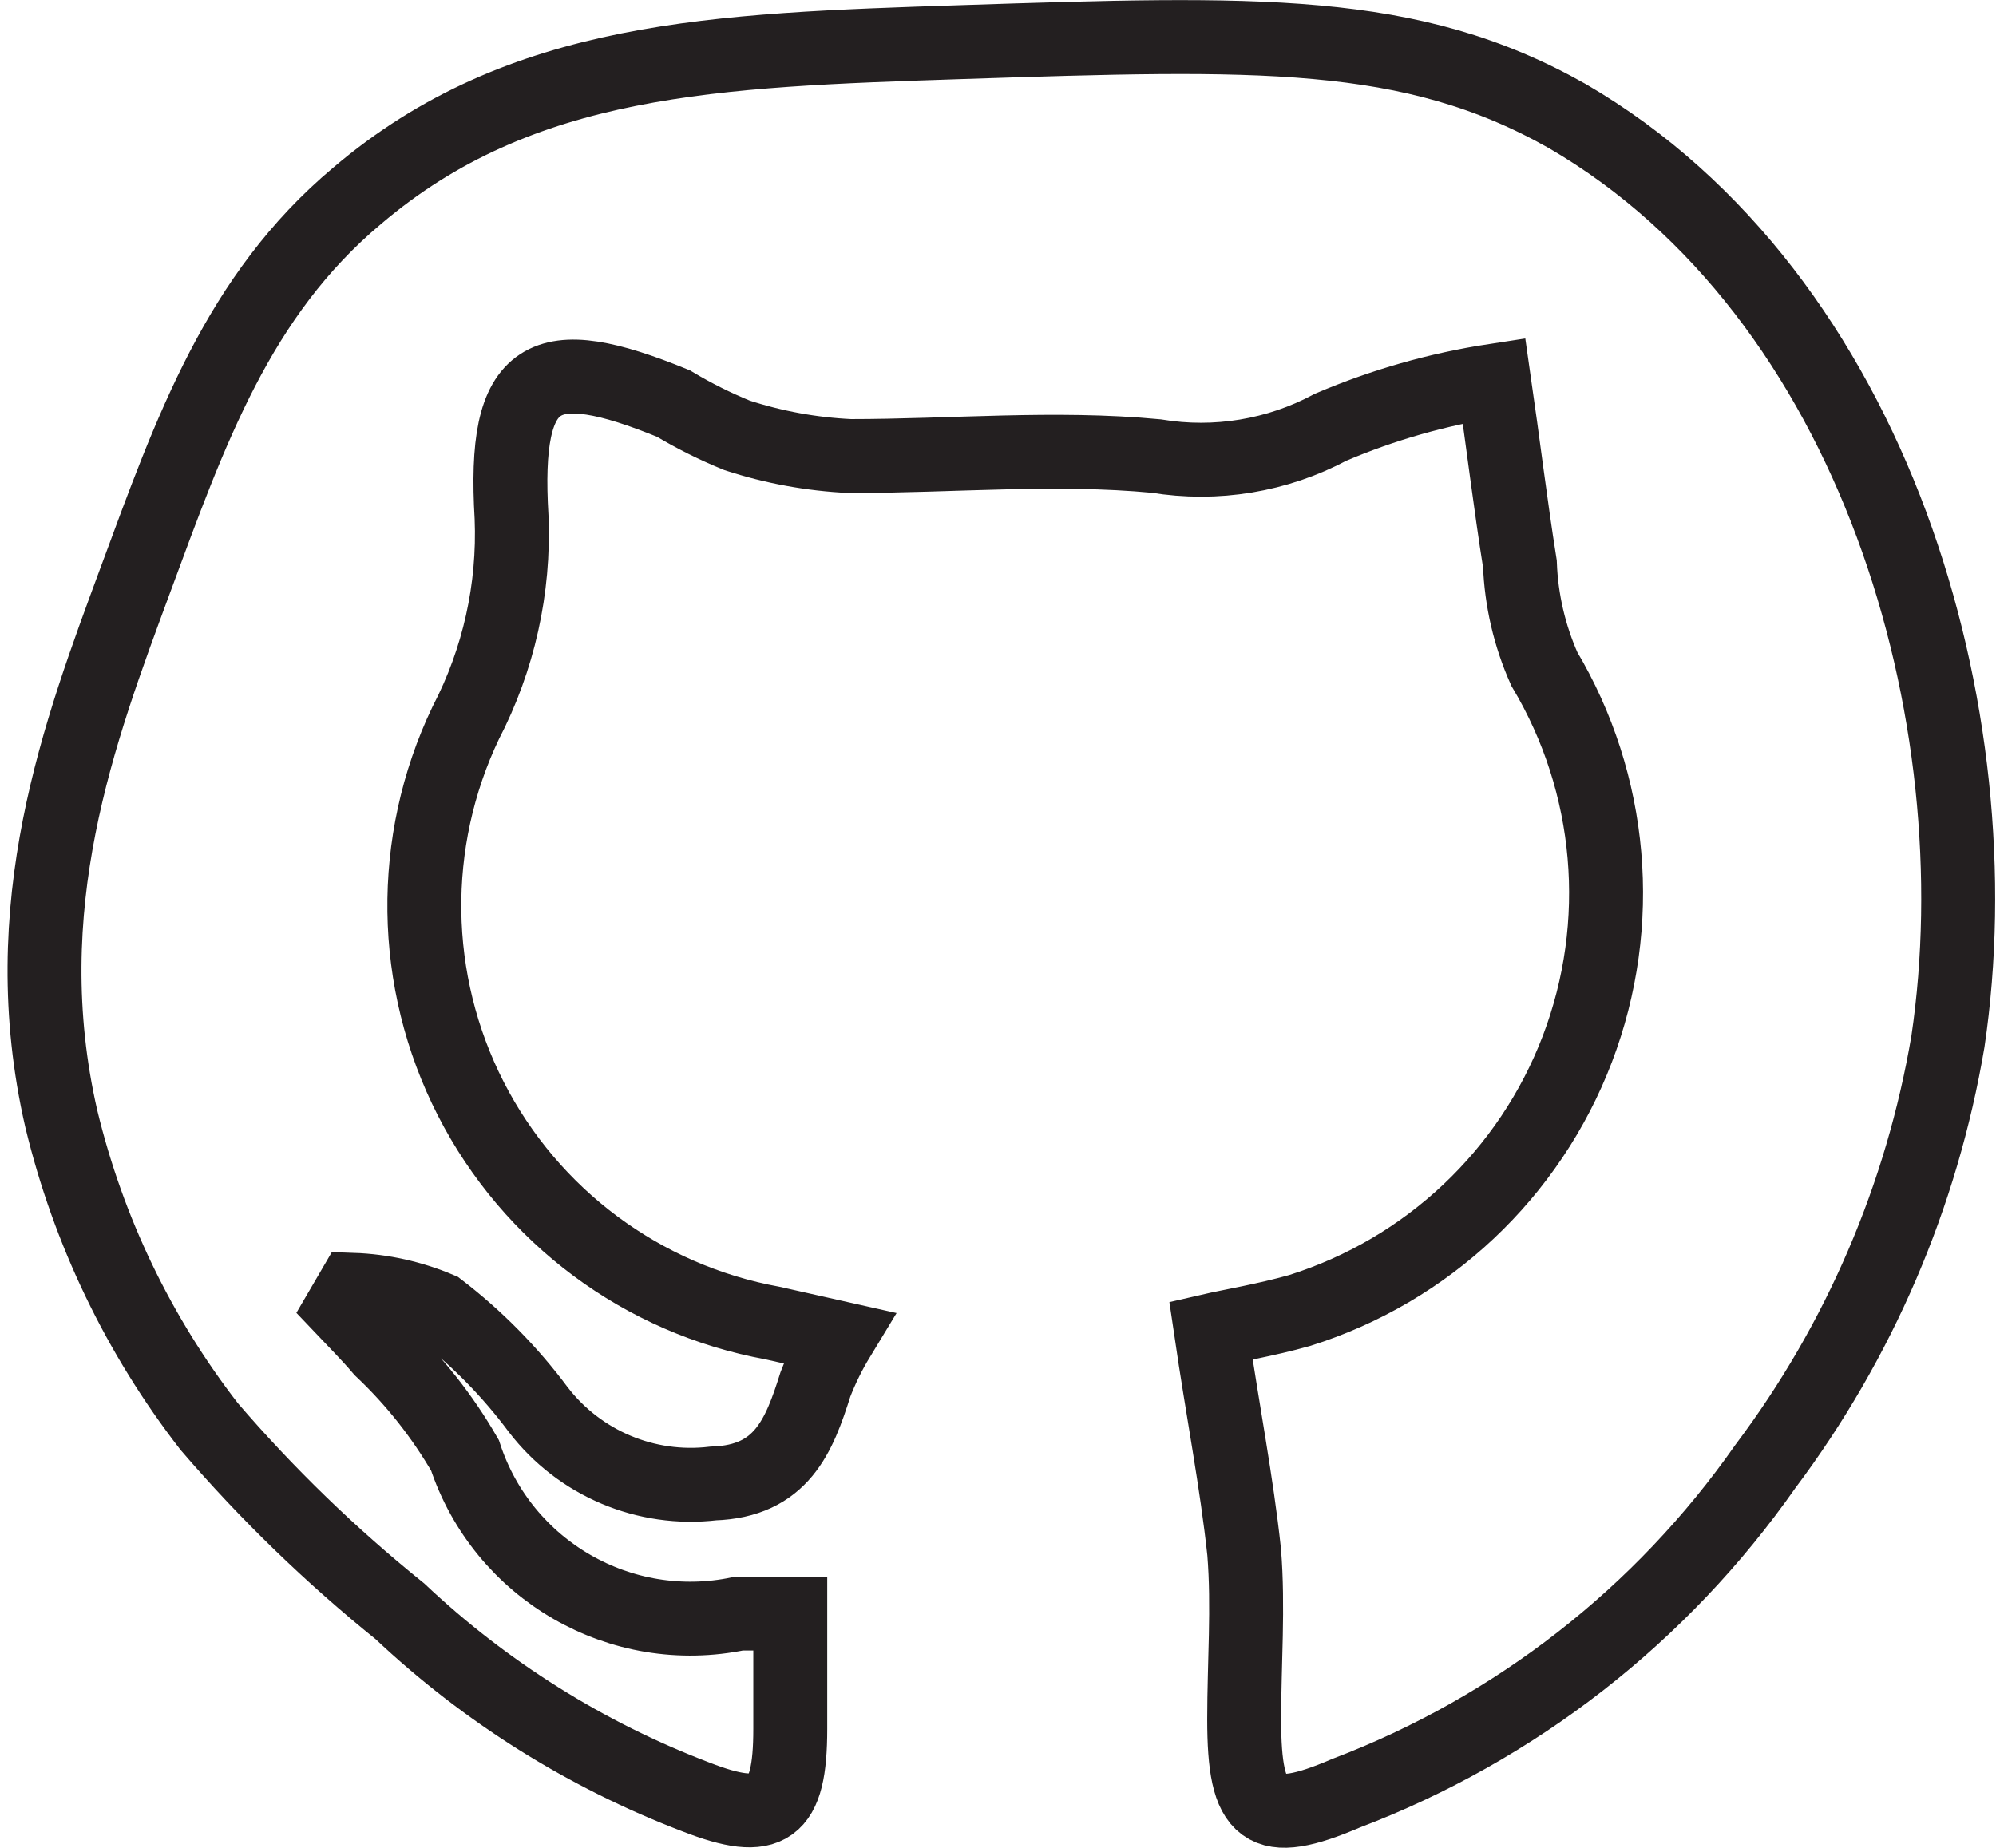
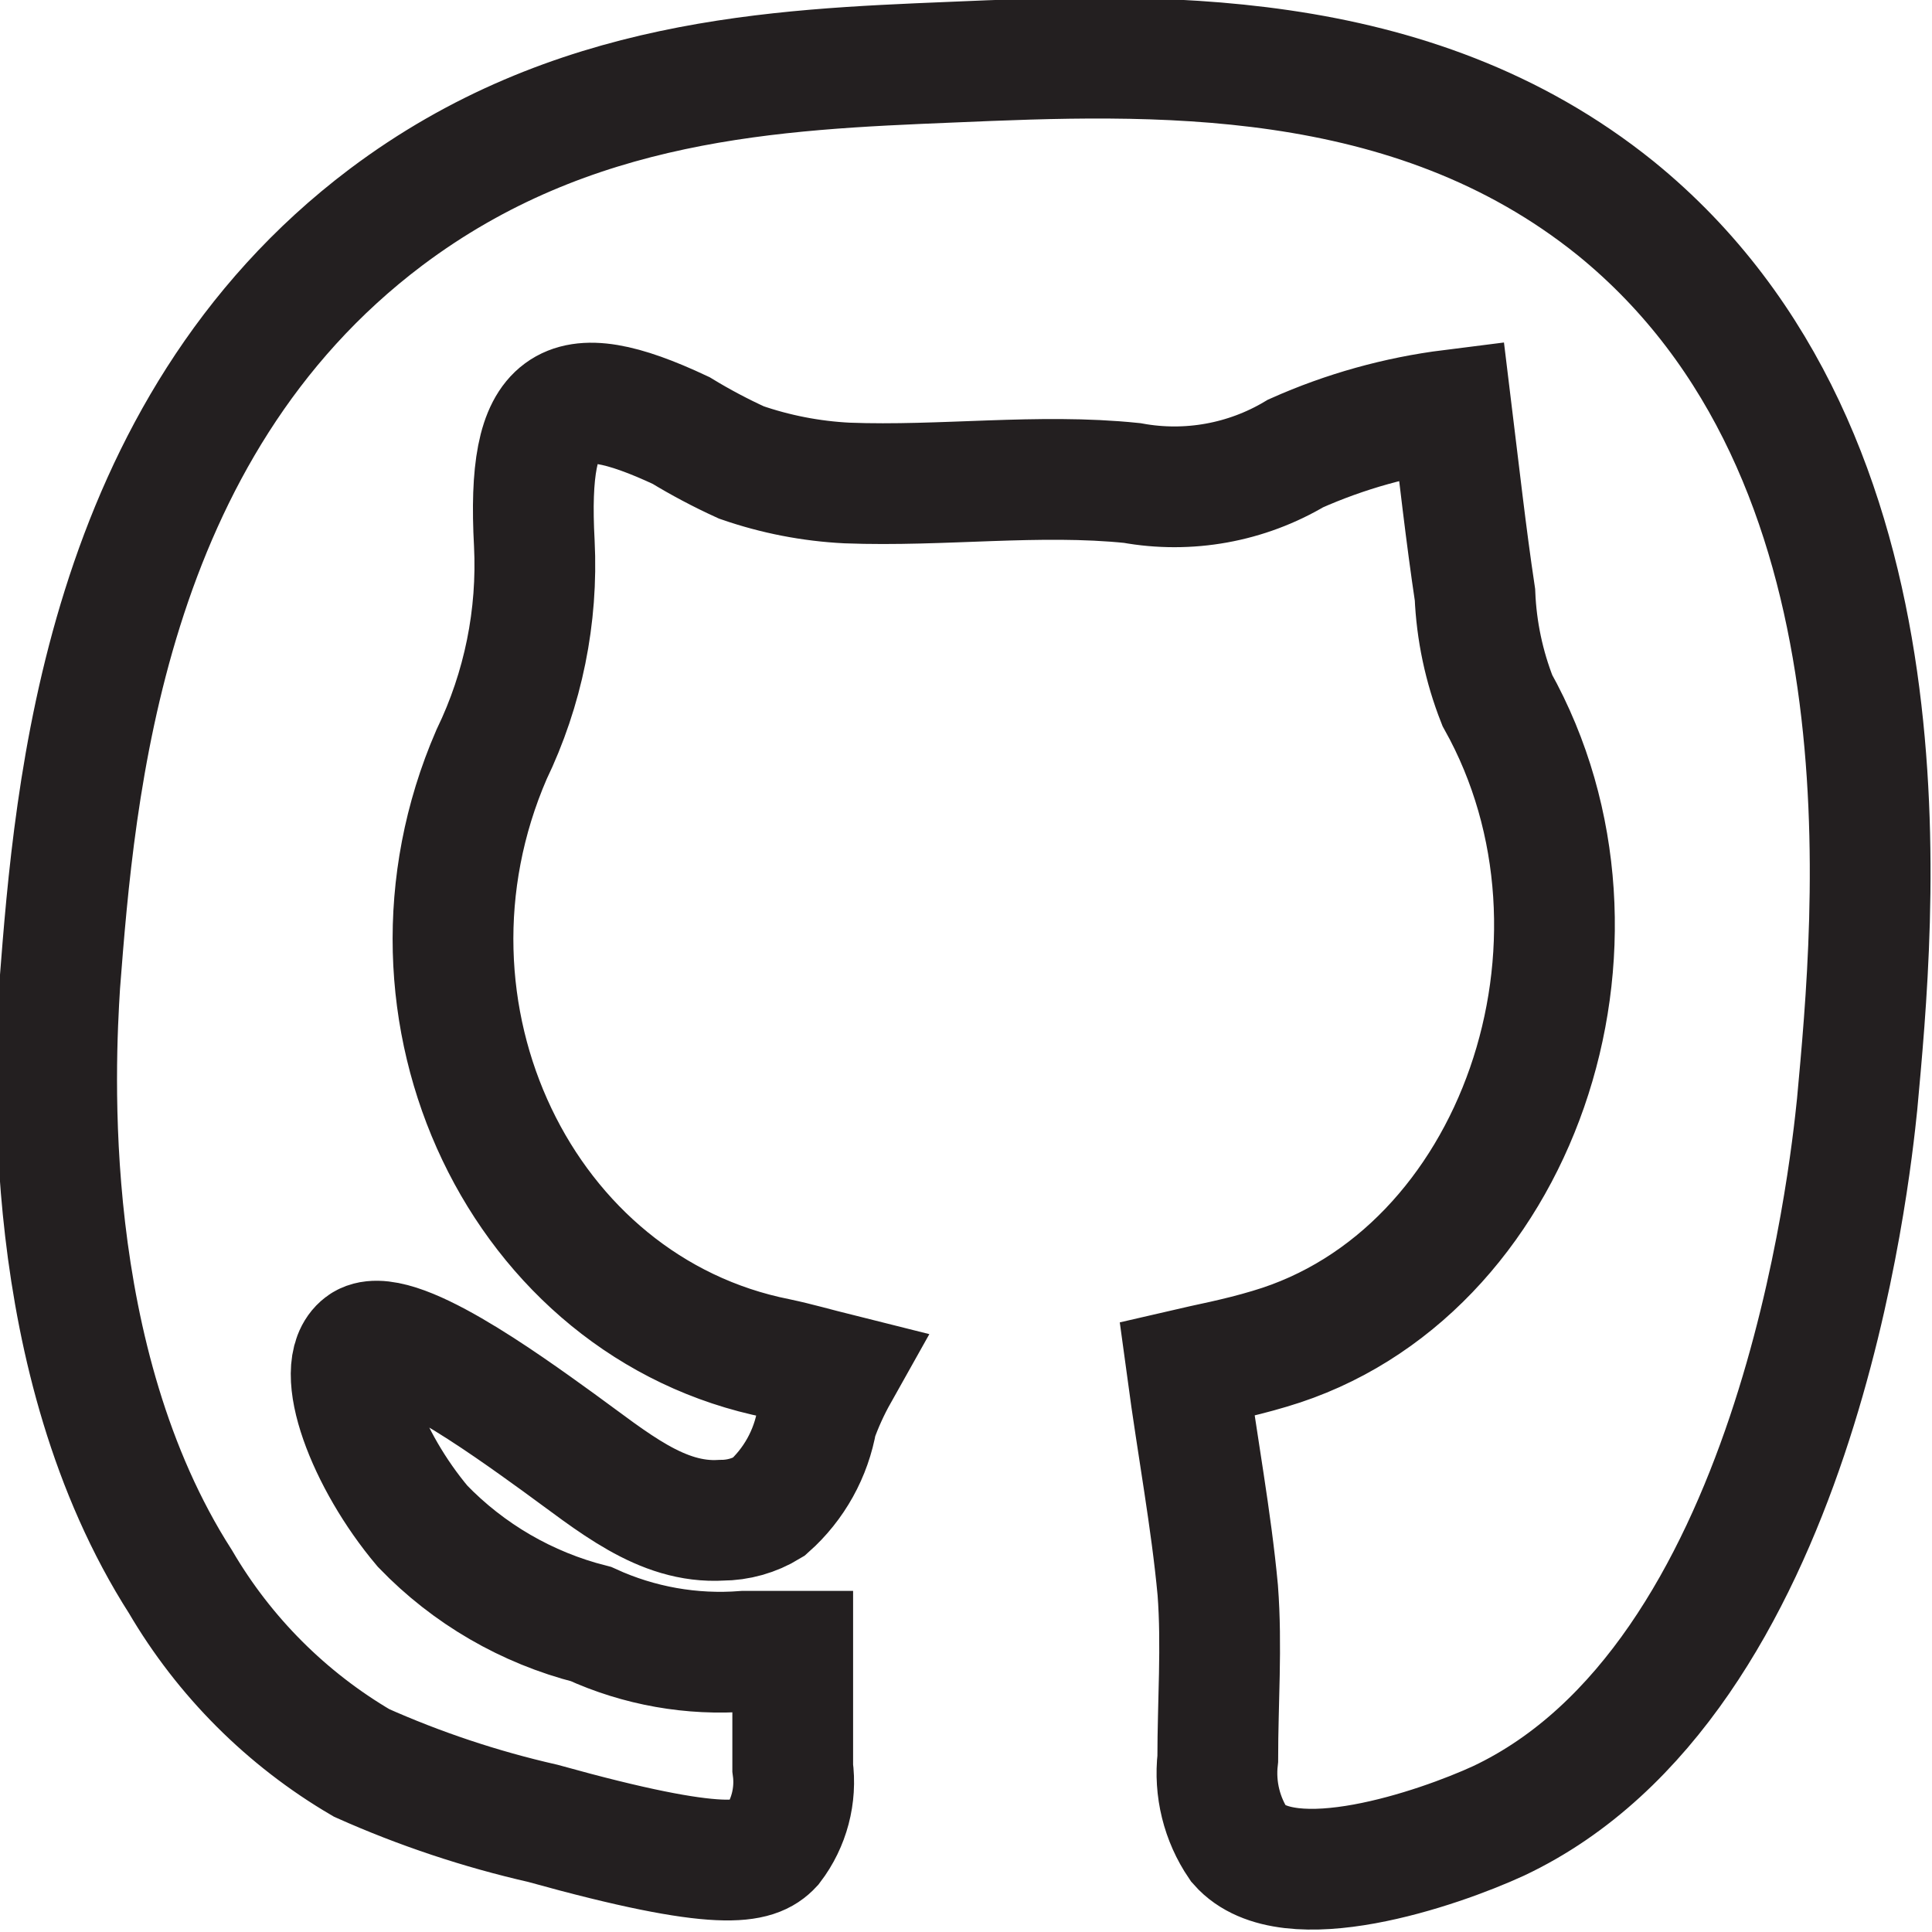
- <svg xmlns="http://www.w3.org/2000/svg" viewBox="0 0 27 25">
+ <svg xmlns="http://www.w3.org/2000/svg" viewBox="0 0 32 32">
  <defs>
-     <style>.cls-1{fill:none;stroke:#231f20;stroke-miterlimit:10;}</style>
+     <style>.cls-1{fill:none;stroke:#231f20;stroke-miterlimit:10;stroke-width:2px;}</style>
  </defs>
  <g id="Layer_2" data-name="Layer 2">
    <g id="Layer_1-2" data-name="Layer 1">
-       <path class="cls-1" d="M16.38,18c.26-.06.74-.14,1.2-.27a5.92,5.92,0,0,0,3.31-8.68,3.84,3.84,0,0,1-.33-1.42c-.13-.82-.23-1.65-.35-2.48A9.15,9.15,0,0,0,18,5.78a3.72,3.72,0,0,1-2.36.39c-1.37-.13-2.76,0-4.14,0a5.81,5.81,0,0,1-1.53-.28,6.27,6.27,0,0,1-.86-.43C7.35,4.74,6.8,5,6.92,7A5.54,5.54,0,0,1,6.3,9.78a5.74,5.74,0,0,0,4.15,8.12l.89.2a4,4,0,0,0-.31.63c-.22.7-.46,1.31-1.38,1.34a2.6,2.6,0,0,1-2.37-1,6.91,6.91,0,0,0-1.34-1.36,3.29,3.29,0,0,0-1.17-.26l-.14.24c.18.19.36.37.53.57a6.29,6.29,0,0,1,1.13,1.43A3.21,3.21,0,0,0,10,21.83c.18,0,.37,0,.69,0v1.56c0,1.11-.28,1.31-1.28.92a12.15,12.15,0,0,1-4-2.51,19.58,19.58,0,0,1-2.58-2.5,11,11,0,0,1-2-4.16c-.66-2.87.25-5.26,1-7.29S3.22,4,4.83,2.65C7.05.76,9.68.68,13,.57c4-.13,6.08-.2,8.2,1C25.38,4,27,9.7,26.35,14.09a13.25,13.25,0,0,1-2.47,5.75,12.22,12.22,0,0,1-5.67,4.42c-1.12.48-1.38.28-1.38-1,0-.76.06-1.52,0-2.26C16.73,20.06,16.54,19.09,16.38,18Z" />
+       <path class="cls-1" d="M19.66,22.67c.3-.07.84-.17,1.37-.33,4.11-1.21,6-6.75,3.77-10.74a5.4,5.4,0,0,1-.37-1.75c-.15-1-.26-2-.39-3.06a9.13,9.13,0,0,0-2.58.72A3.92,3.92,0,0,1,18.75,8c-1.55-.16-3.14.06-4.72,0a6.31,6.31,0,0,1-1.75-.34,9.54,9.54,0,0,1-1-.53C9.34,6.22,8.72,6.6,8.85,9a7.22,7.22,0,0,1-.71,3.5c-1.85,4.27.51,9.16,4.74,10,.33.07.64.16,1,.25a5,5,0,0,0-.35.77,2.49,2.49,0,0,1-.8,1.44,1.5,1.5,0,0,1-.78.22c-1,.06-1.8-.64-2.7-1.29S6.5,21.9,6,22.28s.08,1.91,1,3A5.89,5.89,0,0,0,9.79,26.9a5.14,5.14,0,0,0,2.54.45c.22,0,.43,0,.8,0,0,.66,0,1.3,0,1.93a1.74,1.74,0,0,1-.34,1.29c-.27.29-.82.46-3.8-.37a16.18,16.18,0,0,1-3-1,8.39,8.39,0,0,1-3-3c-2.35-3.67-2.08-8.6-2-9.89.25-3.22.72-9.18,5.4-12.71,3.07-2.31,6.46-2.45,9.37-2.57,3.28-.14,7.6-.32,11,2.42,5.06,4.11,4.28,11.76,4,14.84-.12,1.16-1,9.54-5.94,11.87-1,.46-3.49,1.31-4.3.39a2.1,2.1,0,0,1-.35-1.42c0-.93.07-1.87,0-2.79C20.06,25.16,19.84,24,19.66,22.67Z" />
    </g>
  </g>
</svg>
